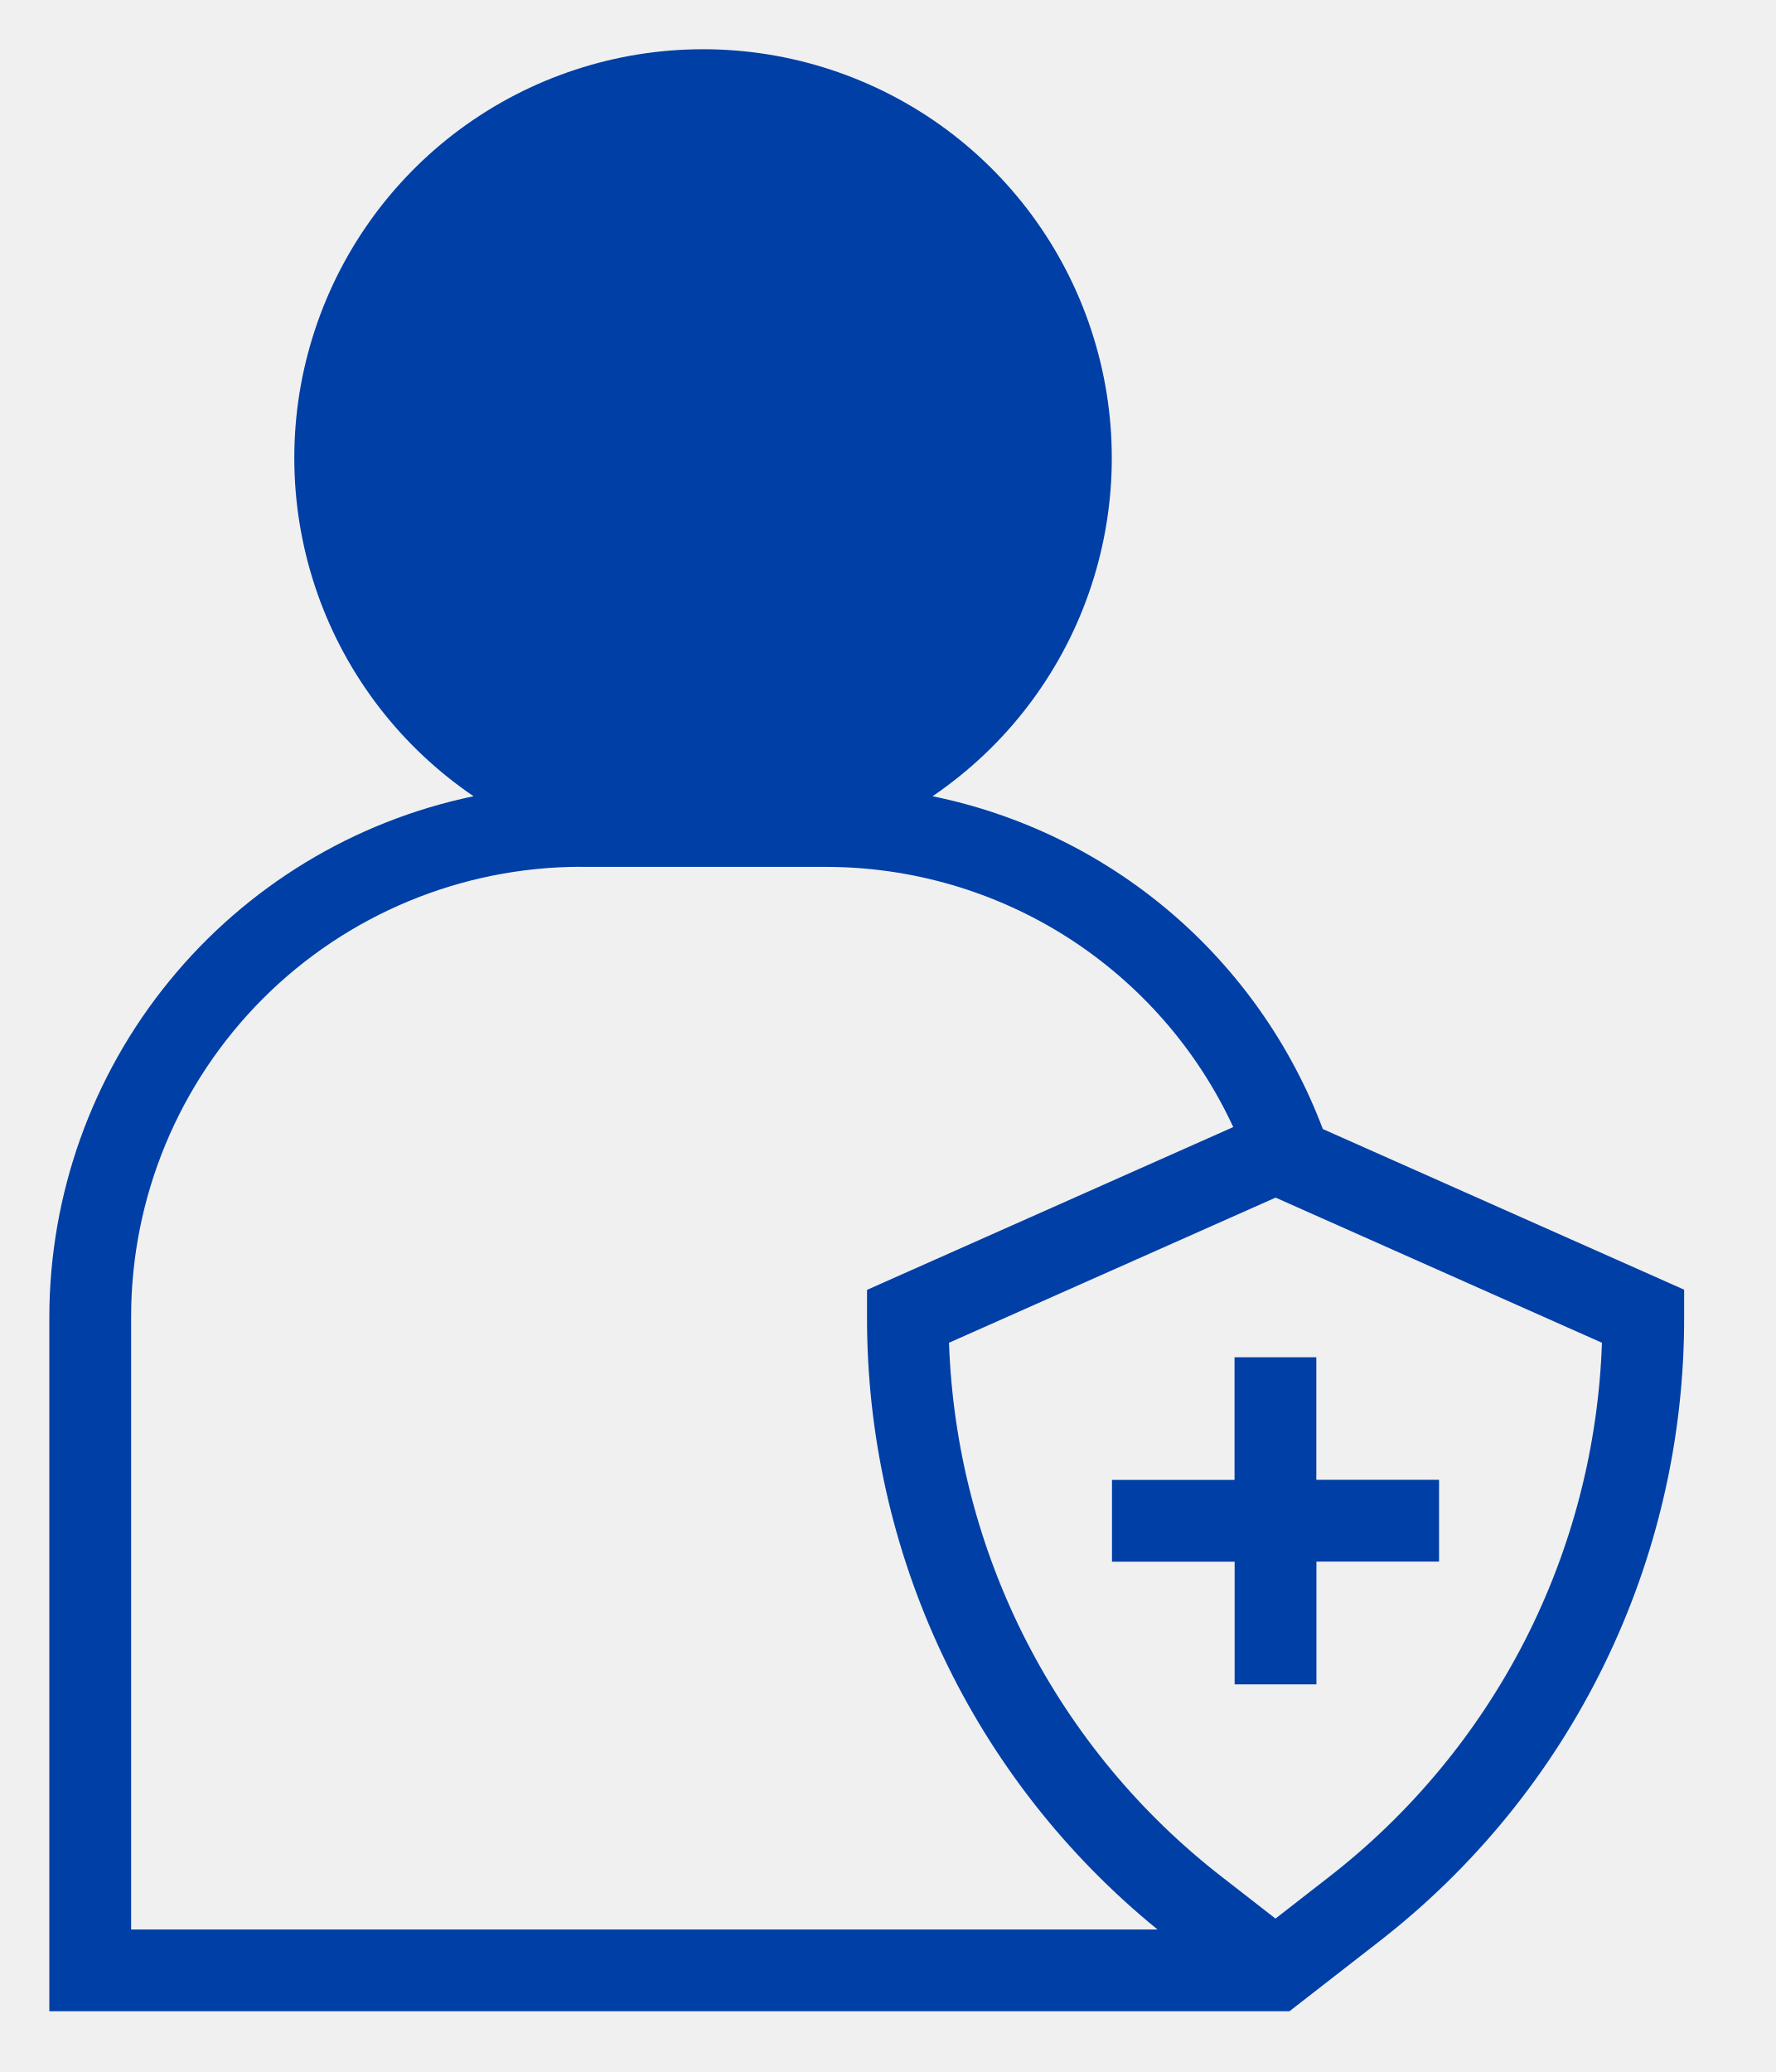
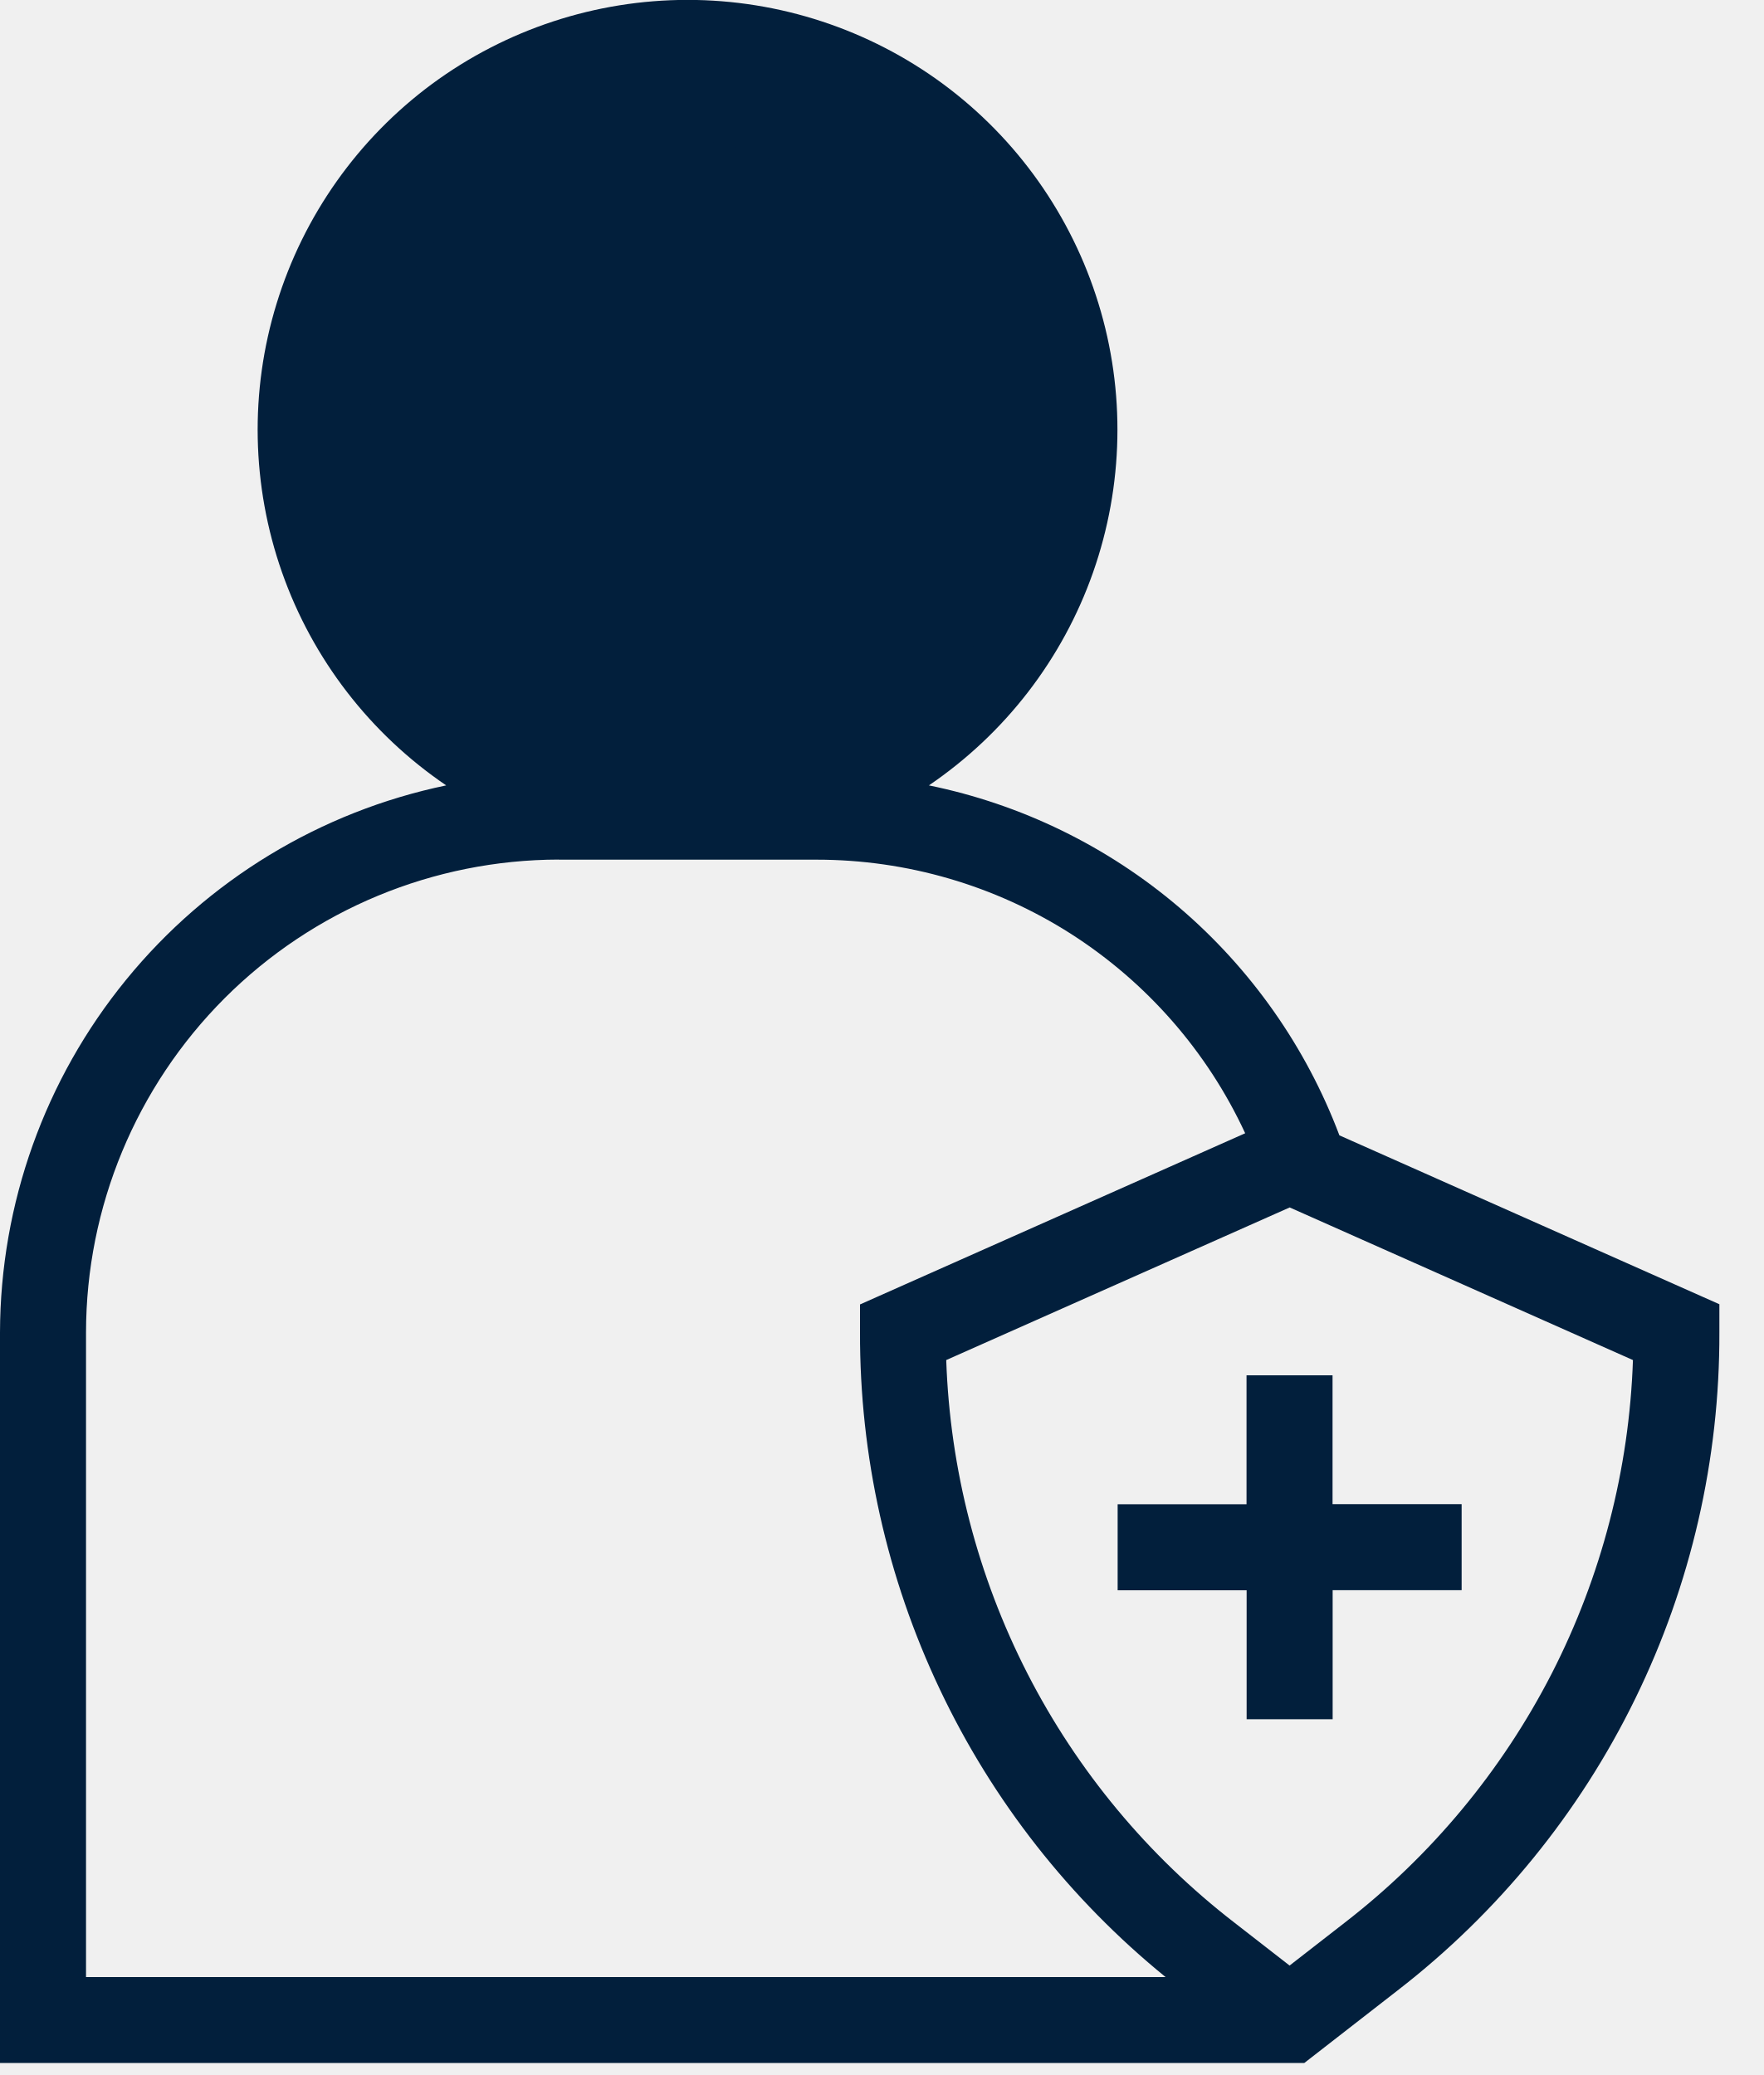
- <svg xmlns="http://www.w3.org/2000/svg" width="18" height="21" viewBox="0 0 18 21" fill="none">
+ <svg xmlns="http://www.w3.org/2000/svg" width="17" height="20" viewBox="0 0 17 20" fill="none">
  <g clip-path="url(#clip0_168_302)">
-     <path d="M0.5 13.342V20.384H13.07L13.97 19.684C14.938 18.935 15.722 17.973 16.259 16.873C16.797 15.773 17.074 14.564 17.07 13.34V13.071L13.408 11.443C13.087 10.592 12.556 9.837 11.865 9.247C11.173 8.657 10.343 8.252 9.452 8.07C10.185 7.572 10.74 6.853 11.034 6.017C11.328 5.181 11.347 4.272 11.086 3.425C10.826 2.578 10.301 1.836 9.588 1.309C8.875 0.783 8.012 0.499 7.126 0.499C6.24 0.499 5.377 0.783 4.664 1.309C3.951 1.836 3.426 2.578 3.166 3.425C2.905 4.272 2.924 5.181 3.218 6.017C3.512 6.853 4.067 7.572 4.8 8.07C3.587 8.322 2.498 8.984 1.715 9.944C0.932 10.903 0.503 12.103 0.5 13.342ZM16.237 13.609C16.201 14.662 15.934 15.693 15.454 16.631C14.973 17.568 14.292 18.388 13.459 19.032L12.928 19.445L12.397 19.032C11.563 18.388 10.882 17.568 10.402 16.631C9.922 15.693 9.655 14.662 9.619 13.609L12.929 12.138L16.237 13.609ZM3.814 4.643C3.814 3.988 4.008 3.347 4.373 2.802C4.737 2.257 5.254 1.832 5.86 1.581C6.465 1.33 7.132 1.265 7.775 1.393C8.417 1.521 9.008 1.836 9.471 2.3C9.935 2.763 10.251 3.354 10.378 3.996C10.506 4.639 10.441 5.306 10.19 5.911C9.939 6.517 9.514 7.034 8.969 7.398C8.424 7.763 7.783 7.957 7.128 7.957C6.249 7.956 5.407 7.606 4.786 6.985C4.165 6.364 3.815 5.522 3.814 4.643ZM5.885 8.786H8.371C9.239 8.786 10.089 9.034 10.821 9.501C11.552 9.969 12.135 10.635 12.5 11.423L8.788 13.073V13.342C8.785 14.532 9.047 15.707 9.557 16.782C10.066 17.858 10.81 18.805 11.733 19.556H1.329V13.342C1.33 12.134 1.811 10.976 2.665 10.121C3.519 9.267 4.677 8.787 5.885 8.785V8.786Z" fill="#003FA6" />
-     <path d="M13.342 13.756H12.513V14.999H11.271V15.828H12.514V17.071H13.343V15.827H14.586V14.998H13.342V13.756Z" fill="#003FA6" />
-     <path d="M6.82 8.313C8.891 8.313 10.57 6.634 10.57 4.563C10.57 2.492 8.891 0.813 6.82 0.813C4.749 0.813 3.07 2.492 3.07 4.563C3.07 6.634 4.749 8.313 6.82 8.313Z" fill="#003FA6" />
-     <path d="M6.82 7.813C8.615 7.813 10.07 6.358 10.07 4.563C10.07 2.768 8.615 1.313 6.82 1.313C5.025 1.313 3.57 2.768 3.57 4.563C3.57 6.358 5.025 7.813 6.82 7.813Z" stroke="#003FA6" />
+     <path d="M0 12.842V19.884H12.57L13.47 19.184C14.438 18.435 15.222 17.473 15.759 16.373C16.297 15.273 16.574 14.064 16.57 12.84V12.571L12.908 10.943C12.587 10.092 12.056 9.337 11.365 8.747C10.673 8.157 9.843 7.752 8.952 7.57C9.685 7.072 10.24 6.353 10.534 5.517C10.828 4.681 10.847 3.772 10.586 2.925C10.326 2.078 9.801 1.336 9.088 0.809C8.375 0.283 7.512 -0.001 6.626 -0.001C5.74 -0.001 4.877 0.283 4.164 0.809C3.451 1.336 2.926 2.078 2.666 2.925C2.405 3.772 2.424 4.681 2.718 5.517C3.012 6.353 3.567 7.072 4.3 7.57C3.087 7.822 1.998 8.484 1.215 9.444C0.432 10.403 0.003 11.603 0 12.842ZM15.737 13.109C15.701 14.162 15.434 15.193 14.954 16.131C14.473 17.068 13.792 17.888 12.959 18.532L12.428 18.945L11.897 18.532C11.063 17.888 10.382 17.068 9.902 16.131C9.422 15.193 9.155 14.162 9.119 13.109L12.429 11.638L15.737 13.109ZM3.314 4.143C3.314 3.488 3.508 2.847 3.873 2.302C4.237 1.757 4.754 1.332 5.36 1.081C5.965 0.83 6.632 0.765 7.275 0.893C7.917 1.021 8.508 1.336 8.971 1.8C9.435 2.263 9.75 2.854 9.878 3.496C10.006 4.139 9.941 4.806 9.69 5.411C9.439 6.017 9.014 6.534 8.469 6.898C7.924 7.263 7.283 7.457 6.628 7.457C5.749 7.456 4.907 7.106 4.286 6.485C3.665 5.864 3.315 5.022 3.314 4.143ZM5.385 8.286H7.871C8.739 8.286 9.589 8.534 10.321 9.001C11.052 9.469 11.635 10.135 12 10.923L8.288 12.573V12.842C8.285 14.032 8.547 15.207 9.057 16.282C9.566 17.358 10.31 18.305 11.233 19.056H0.829V12.842C0.83 11.634 1.311 10.476 2.165 9.621C3.019 8.767 4.177 8.287 5.385 8.285V8.286Z" fill="#021F3C" />
+     <path d="M12.842 13.256H12.013V14.499H10.771V15.328H12.014V16.571H12.843V15.327H14.086V14.498H12.842V13.256Z" fill="#021F3C" />
+     <path d="M6.32 7.813C8.391 7.813 10.07 6.134 10.07 4.063C10.07 1.992 8.391 0.313 6.32 0.313C4.249 0.313 2.57 1.992 2.57 4.063C2.57 6.134 4.249 7.813 6.32 7.813Z" fill="#021F3C" />
+     <path d="M6.32 7.313C8.115 7.313 9.57 5.858 9.57 4.063C9.57 2.268 8.115 0.813 6.32 0.813C4.525 0.813 3.07 2.268 3.07 4.063C3.07 5.858 4.525 7.313 6.32 7.313Z" stroke="#021F3C" />
  </g>
  <defs>
    <clipPath id="clip0_168_302">
-       <rect width="16.57" height="19.884" fill="white" transform="translate(0.5 0.5)" />
+       <rect width="16.57" height="19.884" fill="white" />
    </clipPath>
  </defs>
</svg>
